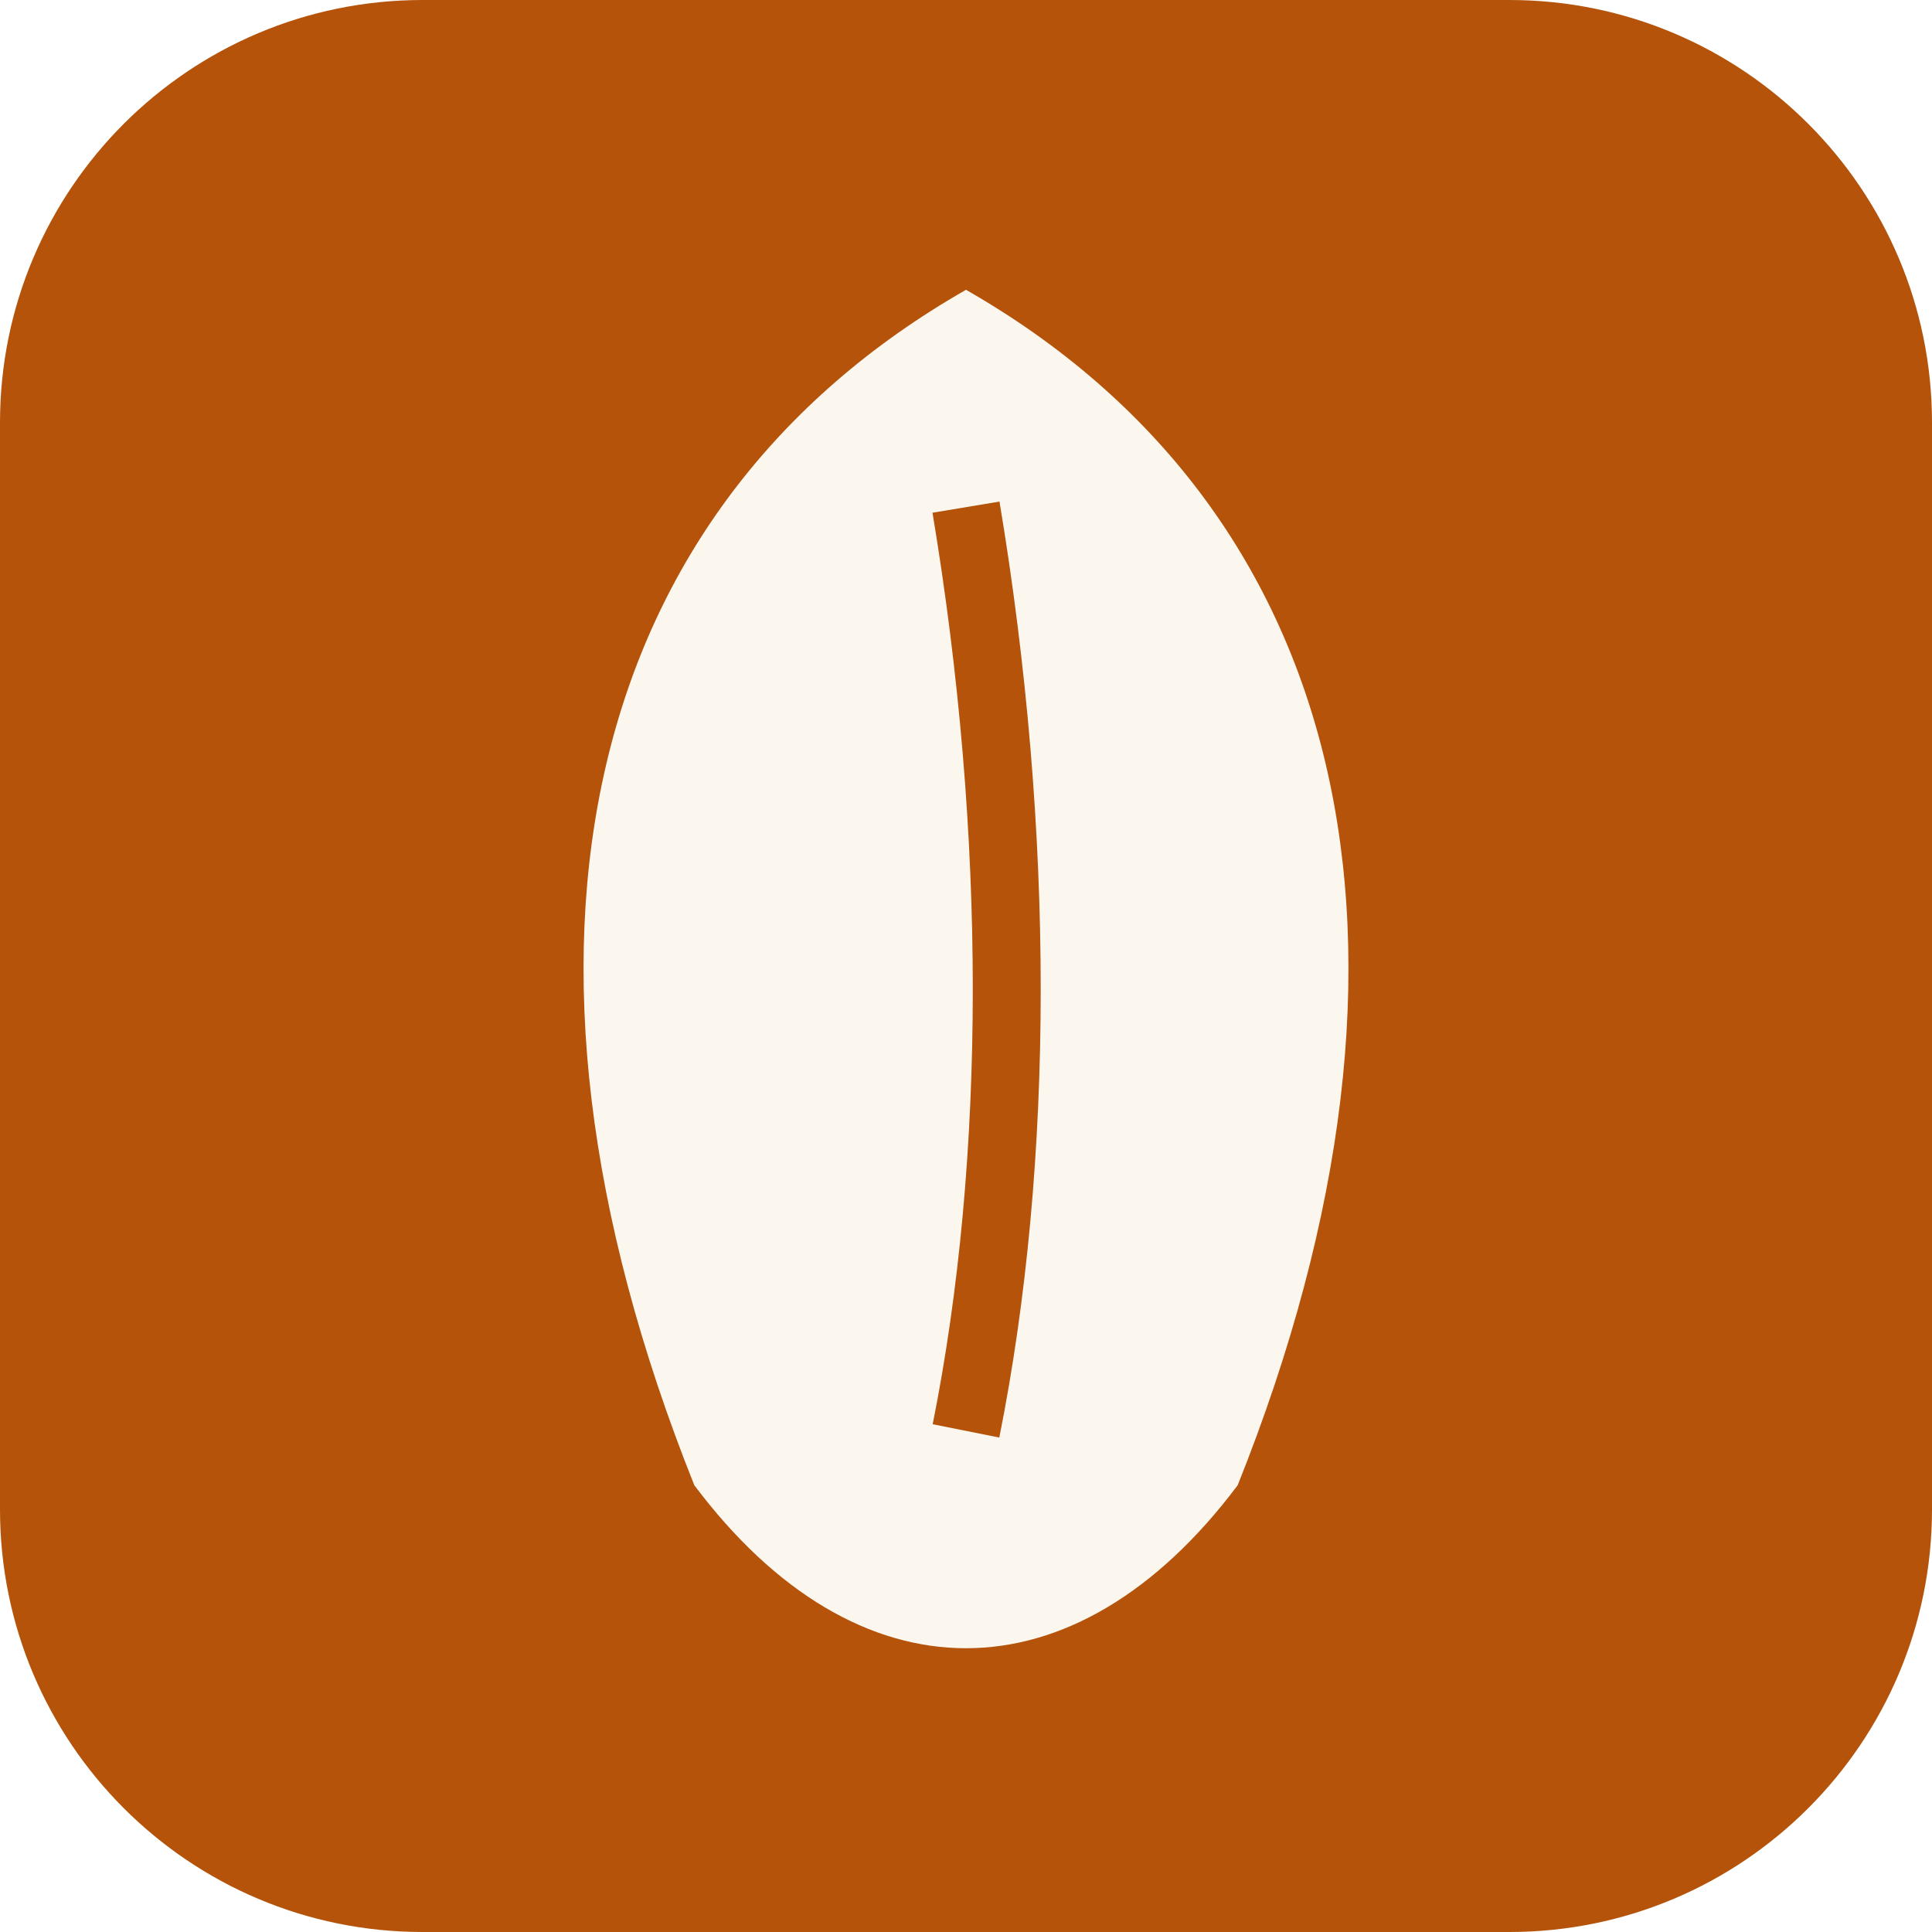
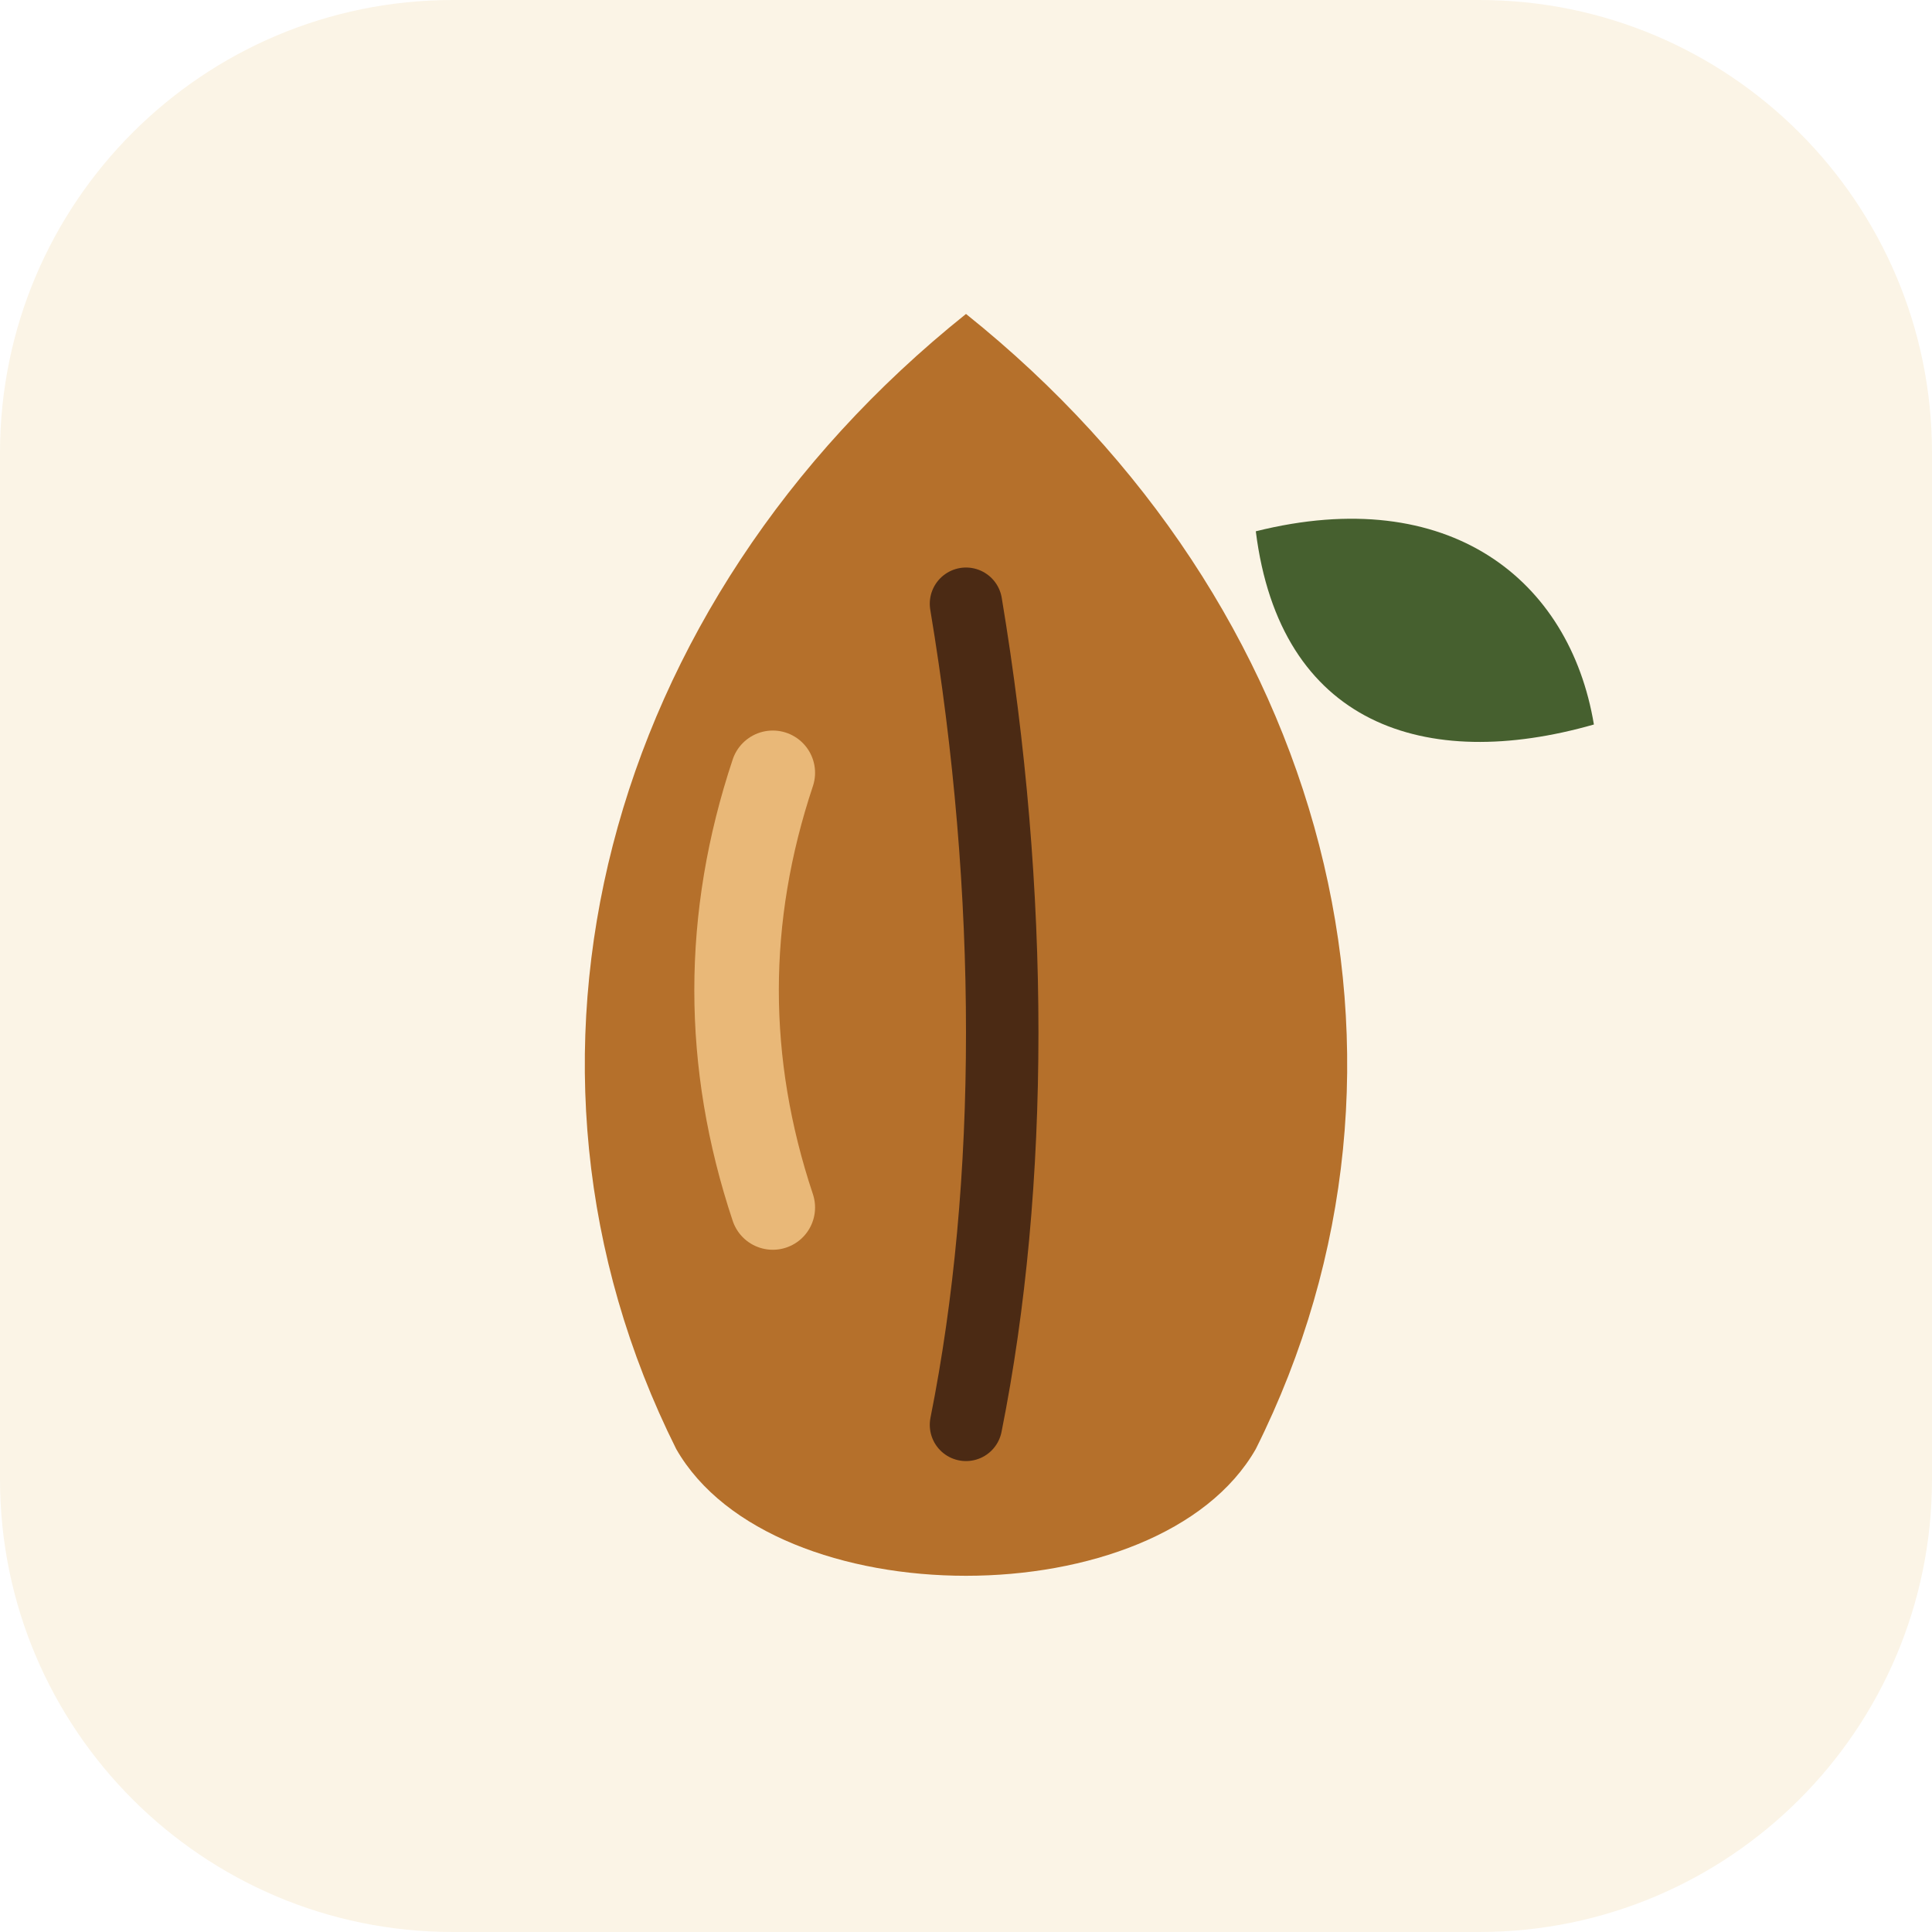
<svg xmlns="http://www.w3.org/2000/svg" width="64" height="64" viewBox="0 0 64 64">
-   <rect width="64" height="64" rx="14" fill="#b45309" />
-   <g transform="translate(32 33) scale(.9)">
-     <path d="M0-26C14-18 18-2 10 18 4 26-4 26-10 18-18-2-14-18 0-26Z" fill="#fbf6ee" />
-     <path d="M0-18C2-6 2 6 0 16" stroke="#b45309" stroke-width="2.5" fill="none" />
+   <rect width="64" height="64" rx="15" fill="#FBF4E6" />
+   <g transform="translate(6.4 6.4) scale(.8)">
+     <path d="M32 5C47 17 52 36 44 52c-4 7-20 7-24 0C12 36 17 17 32 5Z" fill="#B5702B" />
+     <path d="M32 17c2 12 2 24 0 34" stroke="#4B2A14" stroke-width="3" stroke-linecap="round" fill="none" />
+     <path d="M44 14c8-2 13 2 14 8-7 2-13 0-14-8Z" fill="#46602F" />
+     <path d="M24 24c-2 6-2 12 0 18" stroke="#E9B878" stroke-width="3.500" stroke-linecap="round" fill="none" />
  </g>
</svg>
